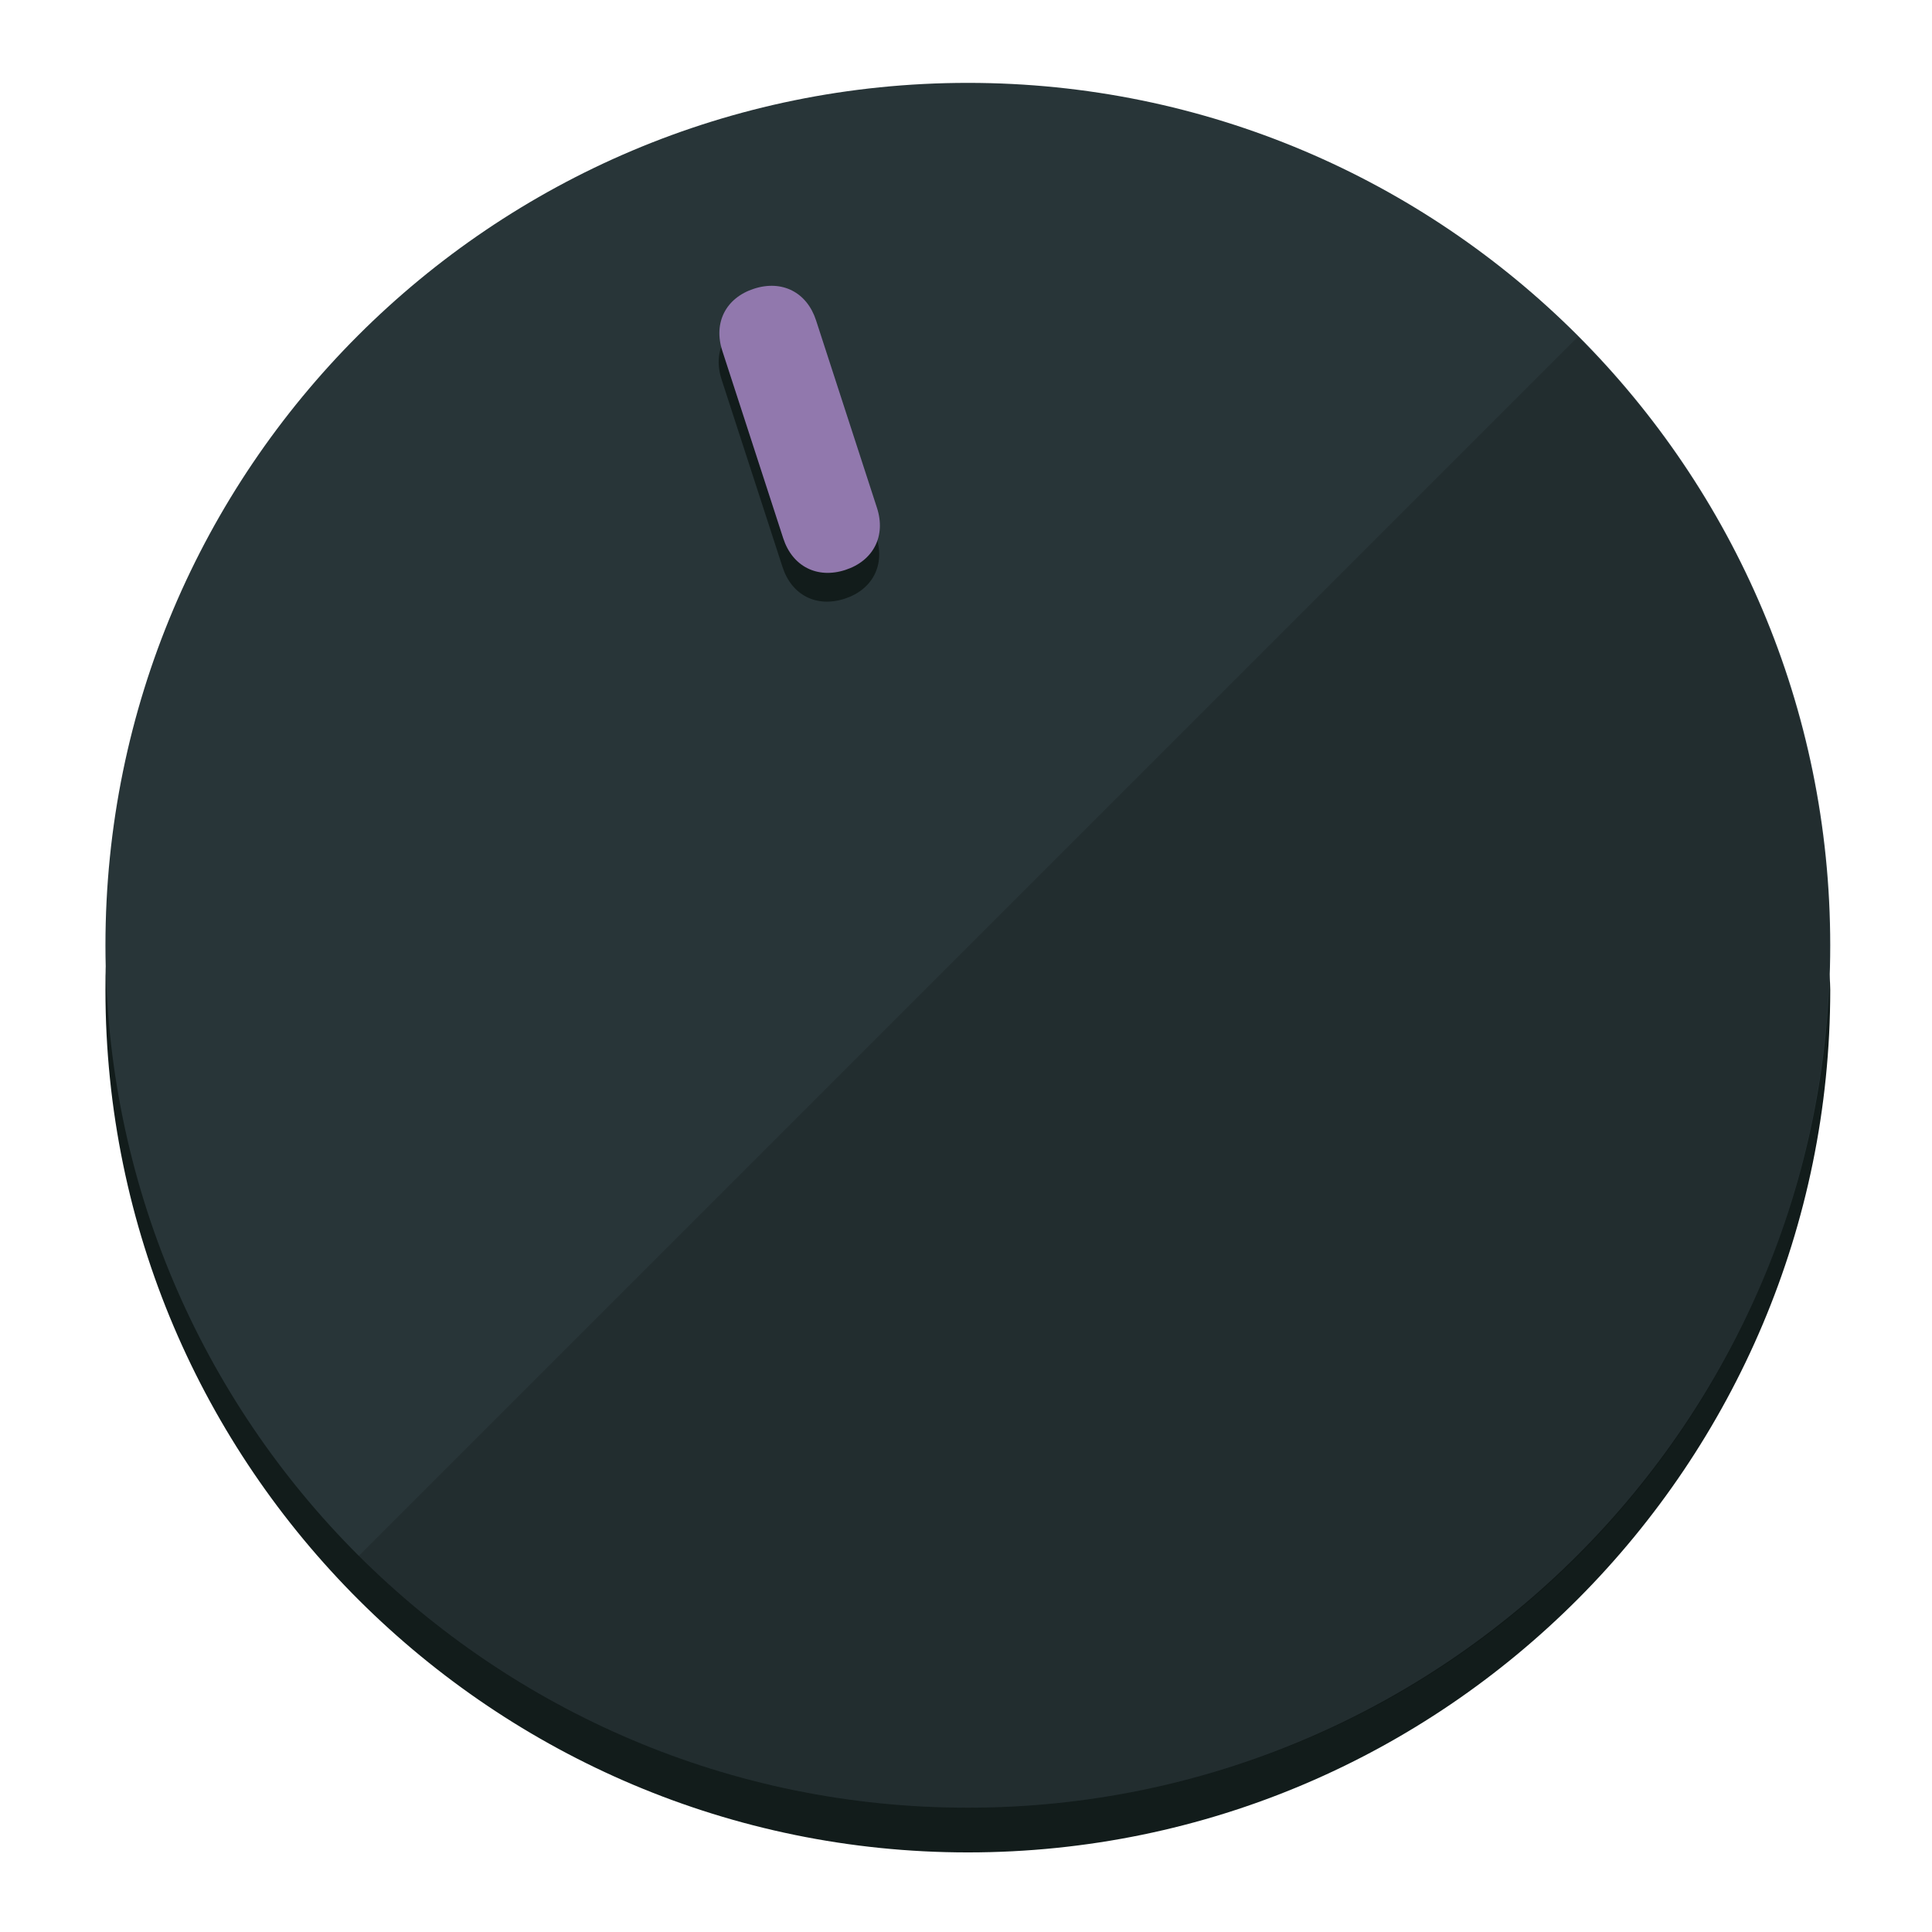
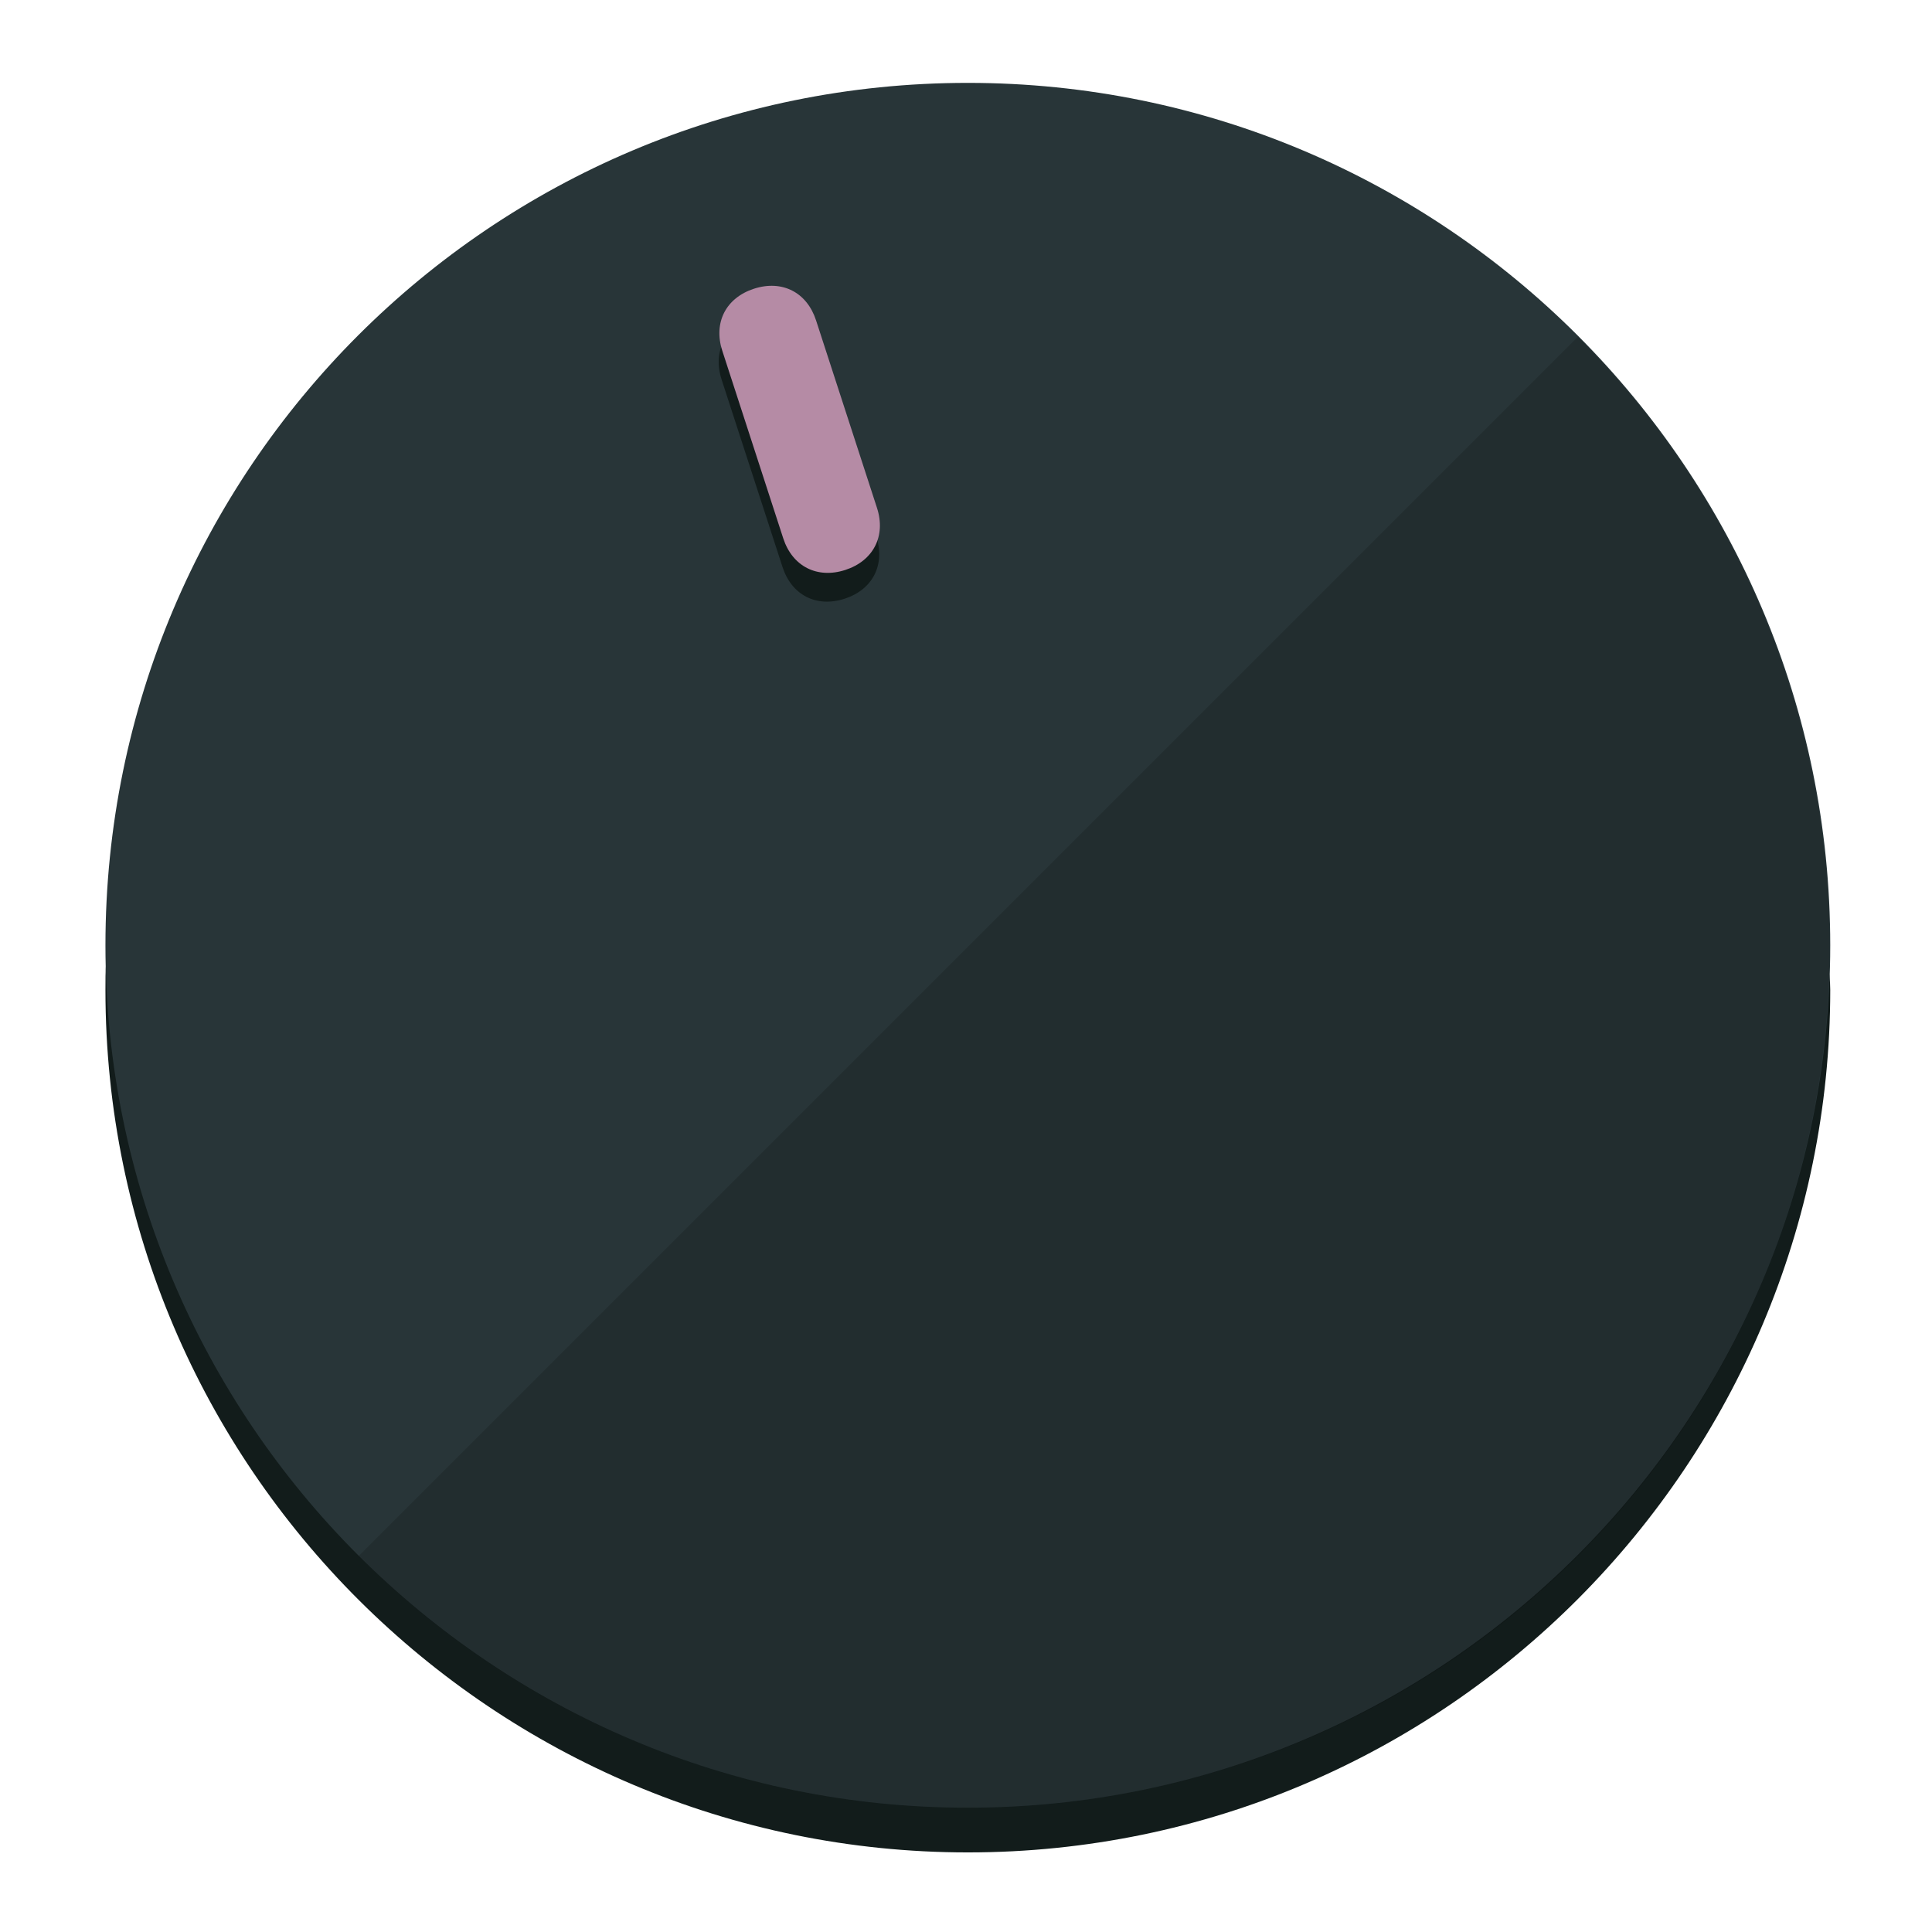
<svg xmlns="http://www.w3.org/2000/svg" height="120px" width="120px" version="1.1" id="Layer_1" viewBox="0 0 496.8 496.8" xml:space="preserve">
  <defs id="defs23" />
  <g id="g3158">
    <path style="display:inline;fill:#121c1b;fill-opacity:1;stroke-width:1.584" d="m 248.875,445.92 c 116.582,0 212.89,-91.238 220.493,-205.286 0,5.069 1.267,8.87 1.267,13.939 0,121.651 -98.842,221.76 -221.76,221.76 -121.651,0 -221.76,-98.842 -221.76,-221.76 0,-5.069 0,-8.87 1.267,-13.939 7.603,114.048 103.91,205.286 220.493,205.286 z" id="path8" />
    <circle style="display:inline;fill:#283538;fill-opacity:1;stroke-width:1.584" cx="248.875" cy="243.071" r="221.76" id="circle12" />
    <path style="display:inline;fill:#000000;fill-opacity:0.154;stroke-width:1.587" d="m 405.744,86.606 c 86.308,86.308 86.308,227.193 0,313.5 -86.308,86.308 -227.193,86.308 -313.5,0" id="path14" />
  </g>
  <g id="g3198">
    <circle style="display:none;fill:#000000;fill-opacity:0;stroke-width:1.584" cx="161.035" cy="308.441" r="221.76" id="circle12-3" transform="rotate(-18)" />
    <path style="display:inline;fill:#121c1b;fill-opacity:1;stroke-width:1.584" d="m 225.329,137.988 c 2.35,7.231 -0.905,13.618 -8.136,15.968 v 0 c -7.231,2.35 -13.618,-0.905 -15.968,-8.136 L 185.562,97.613 c -2.349,-7.231 0.905,-13.618 8.136,-15.968 v 0 c 7.231,-2.35 13.618,0.905 15.968,8.136 z" id="path3789" />
-     <path style="display:inline;fill:#9178AD;stroke-width:1.584" d="m 225.506,130.588 c 2.35,7.231 -0.905,13.618 -8.136,15.968 v 0 c -7.231,2.35 -13.618,-0.905 -15.968,-8.136 L 185.739,90.213 c -2.35,-7.231 0.905,-13.618 8.136,-15.968 v 0 c 7.231,-2.35 13.618,0.905 15.968,8.136 z" id="path915" />
+     <path style="display:inline;fill:#B58BA5;stroke-width:1.584" d="m 225.506,130.588 c 2.35,7.231 -0.905,13.618 -8.136,15.968 v 0 c -7.231,2.35 -13.618,-0.905 -15.968,-8.136 L 185.739,90.213 c -2.35,-7.231 0.905,-13.618 8.136,-15.968 v 0 c 7.231,-2.35 13.618,0.905 15.968,8.136 z" id="path915" />
  </g>
</svg>
